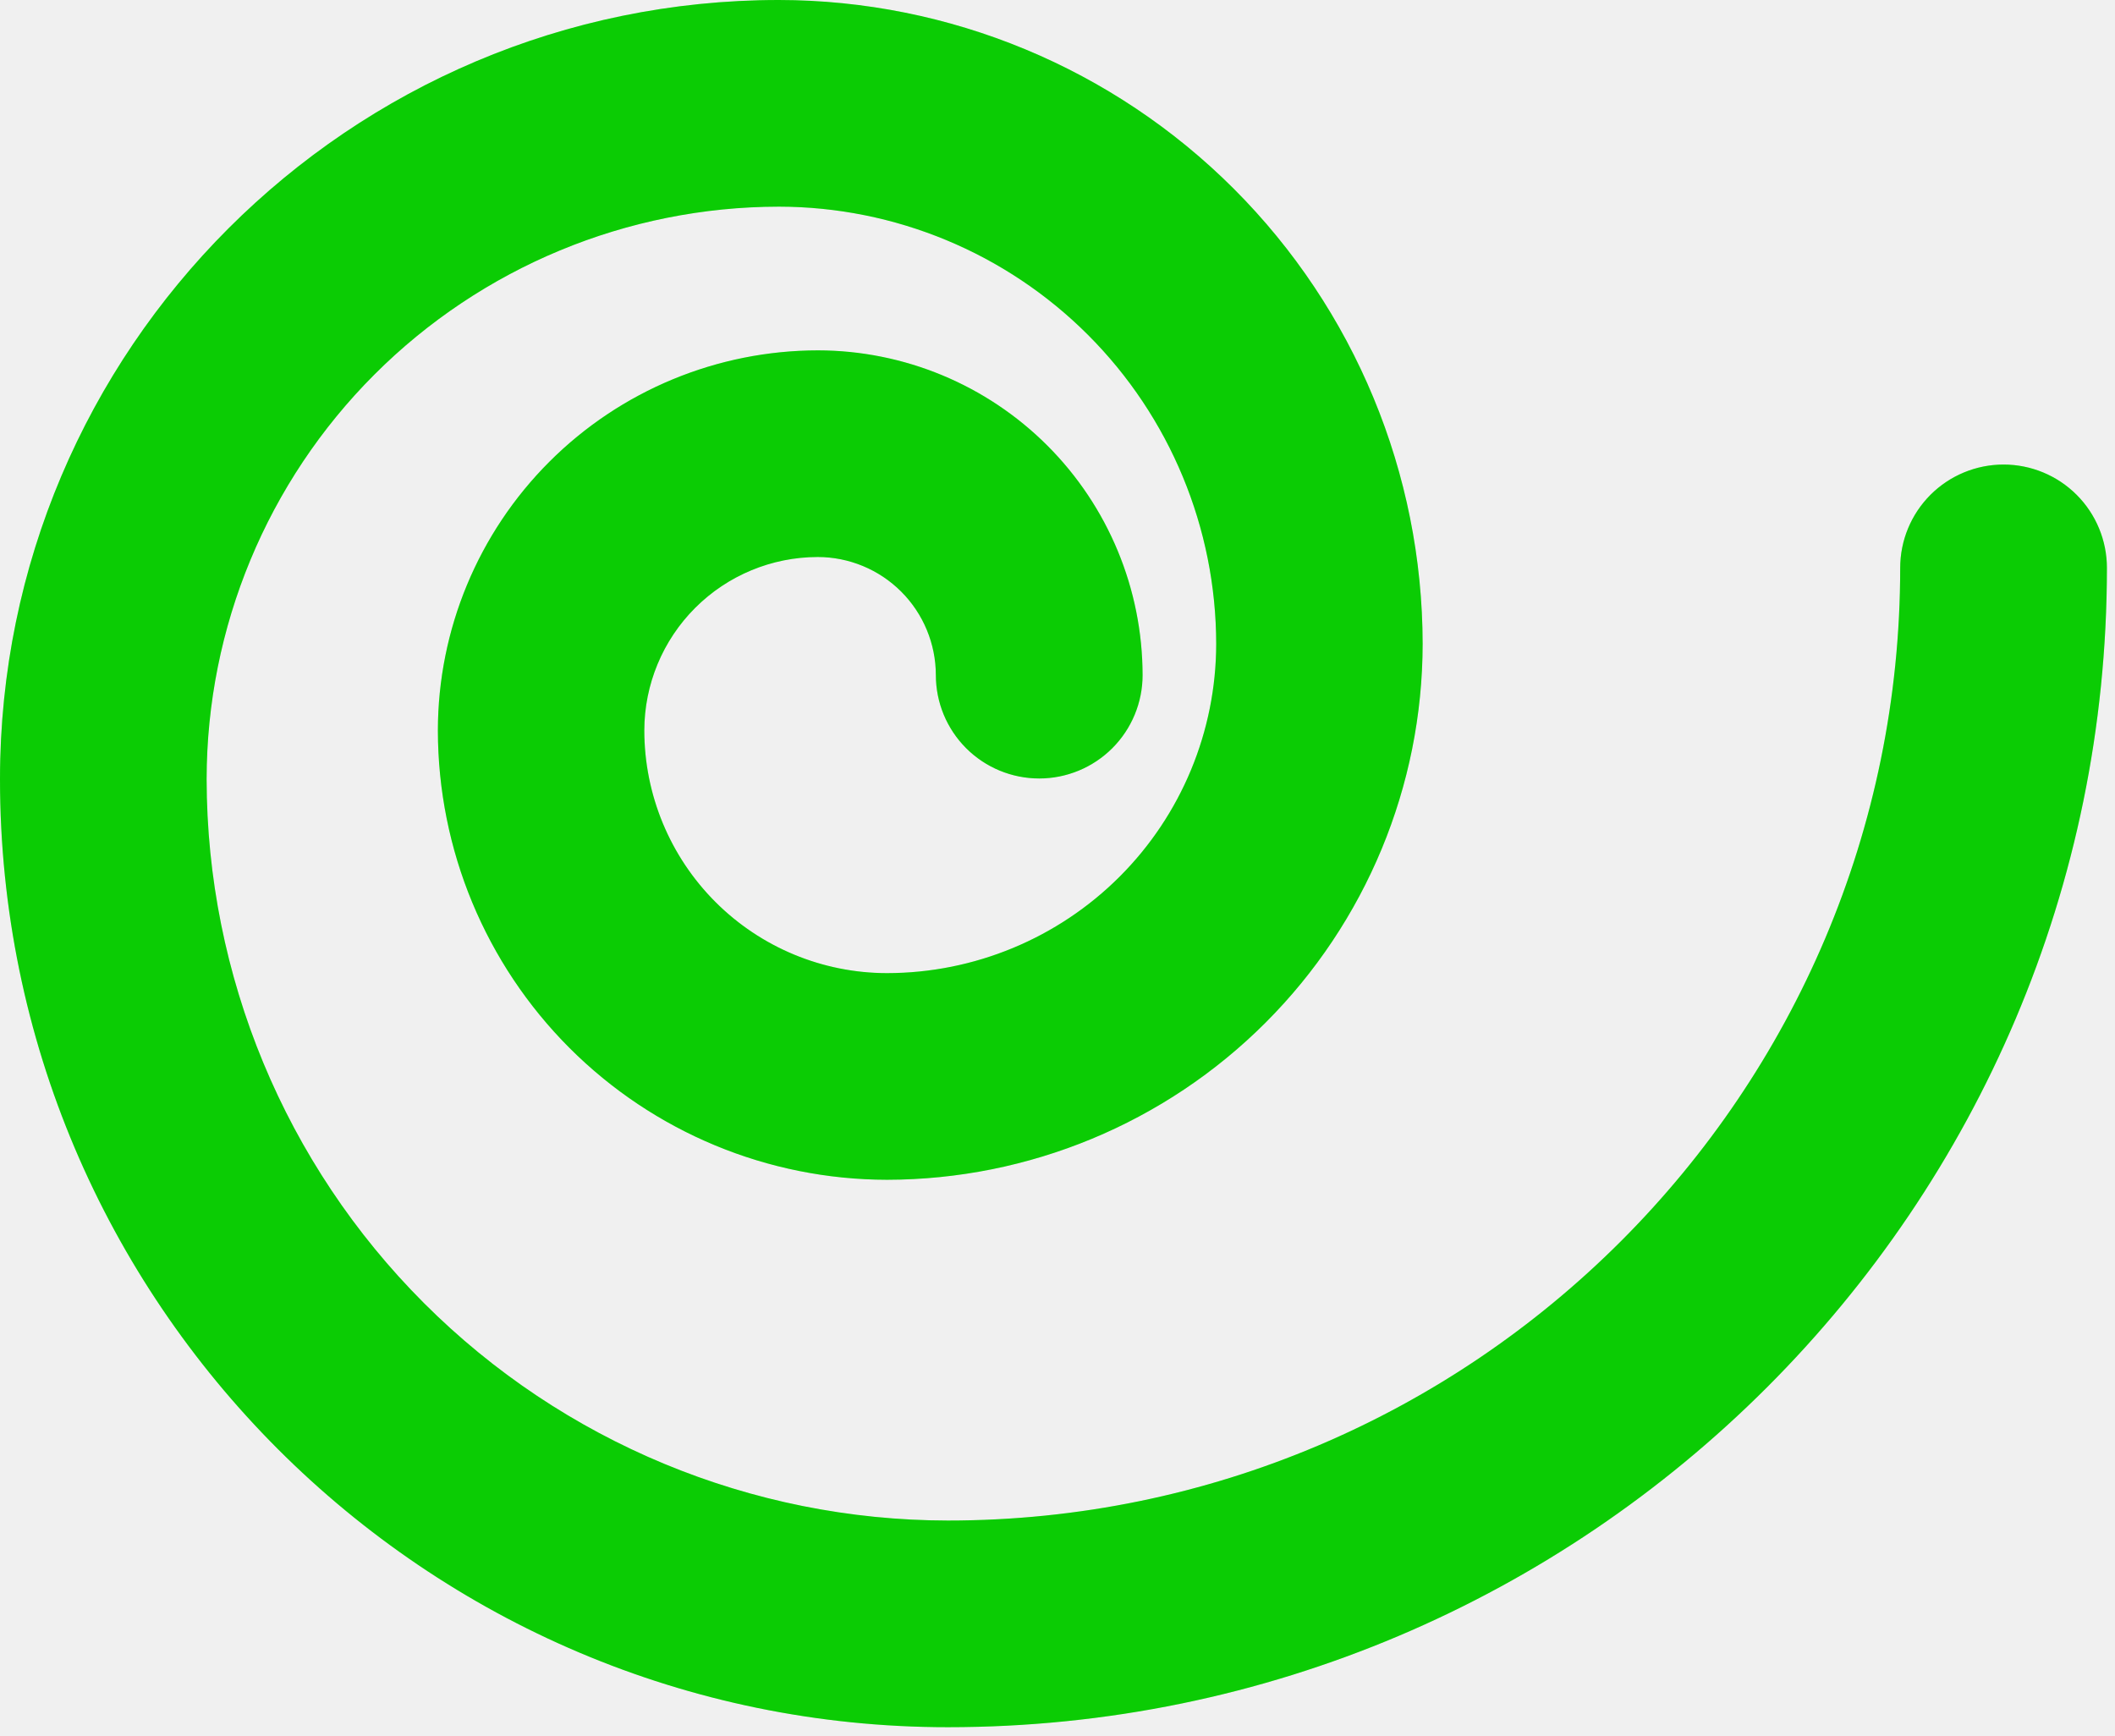
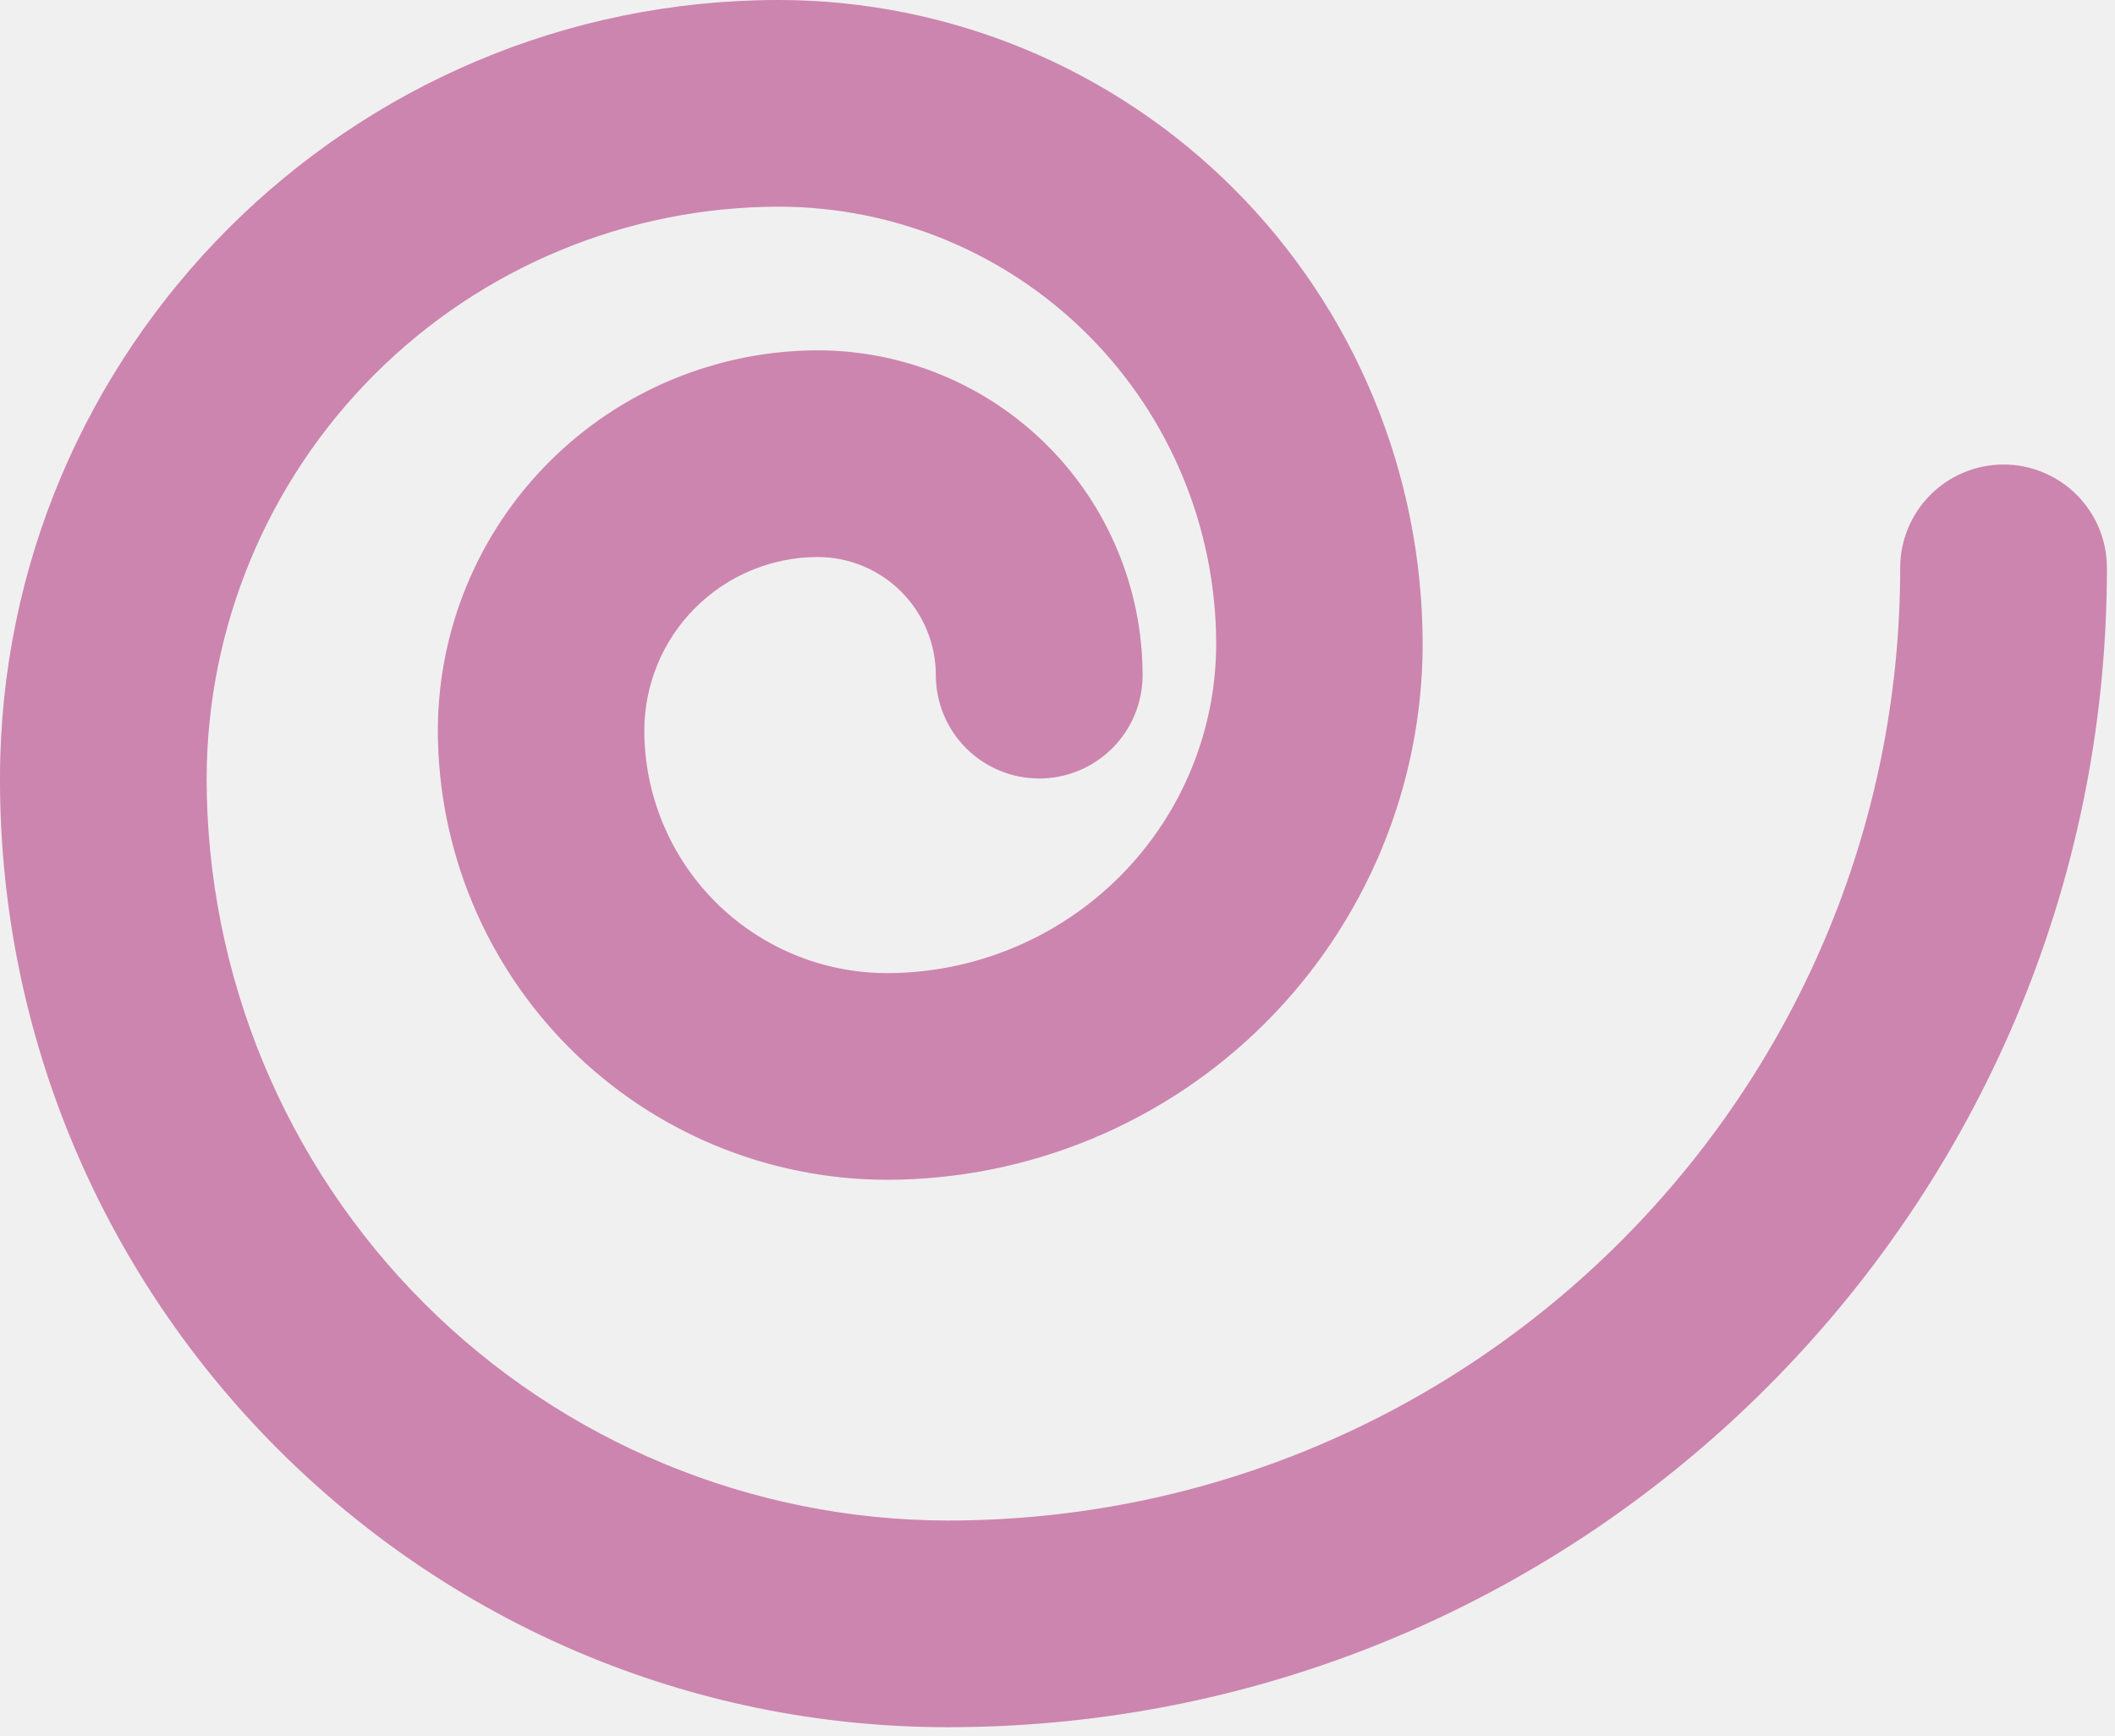
<svg xmlns="http://www.w3.org/2000/svg" class="w-10 h-10" viewBox="0 0 195 160" fill="none">
  <g clip-path="url(#clip0_103_6626)">
-     <path d="M194.255 52.361C194.255 49.833 193.251 47.409 191.464 45.621C189.677 43.834 187.253 42.83 184.725 42.83C182.198 42.83 179.774 43.834 177.986 45.621C176.199 47.409 175.195 49.833 175.195 52.361C175.195 100.793 135.804 140.191 87.386 140.191C69.267 140.167 51.898 132.957 39.087 120.142C26.277 107.328 19.071 89.954 19.05 71.832C19.065 57.839 24.63 44.423 34.523 34.529C44.416 24.634 57.829 19.068 71.82 19.053C82.508 19.066 92.754 23.318 100.311 30.876C107.868 38.435 112.12 48.683 112.132 59.372C112.122 67.421 108.92 75.137 103.229 80.826C97.537 86.516 89.821 89.715 81.774 89.721C75.843 89.715 70.156 87.356 65.962 83.161C61.769 78.967 59.41 73.279 59.404 67.347C59.41 63.108 61.096 59.043 64.094 56.045C67.091 53.047 71.155 51.361 75.394 51.355C78.28 51.358 81.048 52.506 83.09 54.547C85.131 56.588 86.28 59.355 86.284 62.242C86.284 64.77 87.289 67.195 89.076 68.983C90.863 70.77 93.287 71.774 95.815 71.774C98.342 71.774 100.766 70.77 102.553 68.983C104.341 67.195 105.345 64.77 105.345 62.242C105.335 54.307 102.179 46.699 96.57 41.086C90.96 35.474 83.355 32.315 75.42 32.302C66.129 32.31 57.22 36.005 50.649 42.575C44.078 49.145 40.382 58.054 40.371 67.347C40.382 78.328 44.747 88.856 52.509 96.622C60.27 104.388 70.795 108.758 81.774 108.773C94.869 108.758 107.423 103.548 116.682 94.287C125.942 85.026 131.151 72.47 131.166 59.372C131.148 43.634 124.89 28.546 113.765 17.416C102.64 6.285 87.555 0.022 71.82 0C32.217 0 0 32.223 0 71.832C0 120.021 39.206 159.244 87.396 159.244C146.319 159.244 194.255 111.294 194.255 52.361Z" fill="#0eff05" />
+     <path d="M194.255 52.361C194.255 49.833 193.251 47.409 191.464 45.621C189.677 43.834 187.253 42.83 184.725 42.83C182.198 42.83 179.774 43.834 177.986 45.621C176.199 47.409 175.195 49.833 175.195 52.361C175.195 100.793 135.804 140.191 87.386 140.191C69.267 140.167 51.898 132.957 39.087 120.142C26.277 107.328 19.071 89.954 19.05 71.832C19.065 57.839 24.63 44.423 34.523 34.529C44.416 24.634 57.829 19.068 71.82 19.053C82.508 19.066 92.754 23.318 100.311 30.876C107.868 38.435 112.12 48.683 112.132 59.372C112.122 67.421 108.92 75.137 103.229 80.826C97.537 86.516 89.821 89.715 81.774 89.721C75.843 89.715 70.156 87.356 65.962 83.161C61.769 78.967 59.41 73.279 59.404 67.347C59.41 63.108 61.096 59.043 64.094 56.045C67.091 53.047 71.155 51.361 75.394 51.355C78.28 51.358 81.048 52.506 83.09 54.547C85.131 56.588 86.28 59.355 86.284 62.242C86.284 64.77 87.289 67.195 89.076 68.983C90.863 70.77 93.287 71.774 95.815 71.774C98.342 71.774 100.766 70.77 102.553 68.983C104.341 67.195 105.345 64.77 105.345 62.242C105.335 54.307 102.179 46.699 96.57 41.086C90.96 35.474 83.355 32.315 75.42 32.302C66.129 32.31 57.22 36.005 50.649 42.575C44.078 49.145 40.382 58.054 40.371 67.347C40.382 78.328 44.747 88.856 52.509 96.622C60.27 104.388 70.795 108.758 81.774 108.773C94.869 108.758 107.423 103.548 116.682 94.287C125.942 85.026 131.151 72.47 131.166 59.372C131.148 43.634 124.89 28.546 113.765 17.416C102.64 6.285 87.555 0.022 71.82 0C32.217 0 0 32.223 0 71.832C0 120.021 39.206 159.244 87.396 159.244C146.319 159.244 194.255 111.294 194.255 52.361Z" fill="#FFA6D9" />
    <path d="M194.255 52.361C194.255 49.833 193.251 47.409 191.464 45.621C189.677 43.834 187.253 42.83 184.725 42.83C182.198 42.83 179.774 43.834 177.986 45.621C176.199 47.409 175.195 49.833 175.195 52.361C175.195 100.793 135.804 140.191 87.386 140.191C69.267 140.167 51.898 132.957 39.087 120.142C26.277 107.328 19.071 89.954 19.05 71.832C19.065 57.839 24.63 44.423 34.523 34.529C44.416 24.634 57.829 19.068 71.82 19.053C82.508 19.066 92.754 23.318 100.311 30.876C107.868 38.435 112.12 48.683 112.132 59.372C112.122 67.421 108.92 75.137 103.229 80.826C97.537 86.516 89.821 89.715 81.774 89.721C75.843 89.715 70.156 87.356 65.962 83.161C61.769 78.967 59.41 73.279 59.404 67.347C59.41 63.108 61.096 59.043 64.094 56.045C67.091 53.047 71.155 51.361 75.394 51.355C78.28 51.358 81.048 52.506 83.09 54.547C85.131 56.588 86.28 59.355 86.284 62.242C86.284 64.77 87.289 67.195 89.076 68.983C90.863 70.77 93.287 71.774 95.815 71.774C98.342 71.774 100.766 70.77 102.553 68.983C104.341 67.195 105.345 64.77 105.345 62.242C105.335 54.307 102.179 46.699 96.57 41.086C90.96 35.474 83.355 32.315 75.42 32.302C66.129 32.31 57.22 36.005 50.649 42.575C44.078 49.145 40.382 58.054 40.371 67.347C40.382 78.328 44.747 88.856 52.509 96.622C60.27 104.388 70.795 108.758 81.774 108.773C94.869 108.758 107.423 103.548 116.682 94.287C125.942 85.026 131.151 72.47 131.166 59.372C131.148 43.634 124.89 28.546 113.765 17.416C102.64 6.285 87.555 0.022 71.82 0C32.217 0 0 32.223 0 71.832C0 120.021 39.206 159.244 87.396 159.244C146.319 159.244 194.255 111.294 194.255 52.361Z" fill="currentColor" fill-opacity="0.2" />
  </g>
  <defs>
    <clipPath id="clip0_103_6626">
-       <rect width="194.255" height="159.244" fill="white" />
+       <rect width="194.255" height="159.244" fill="white">
+       </rect>
    </clipPath>
  </defs>
</svg>
